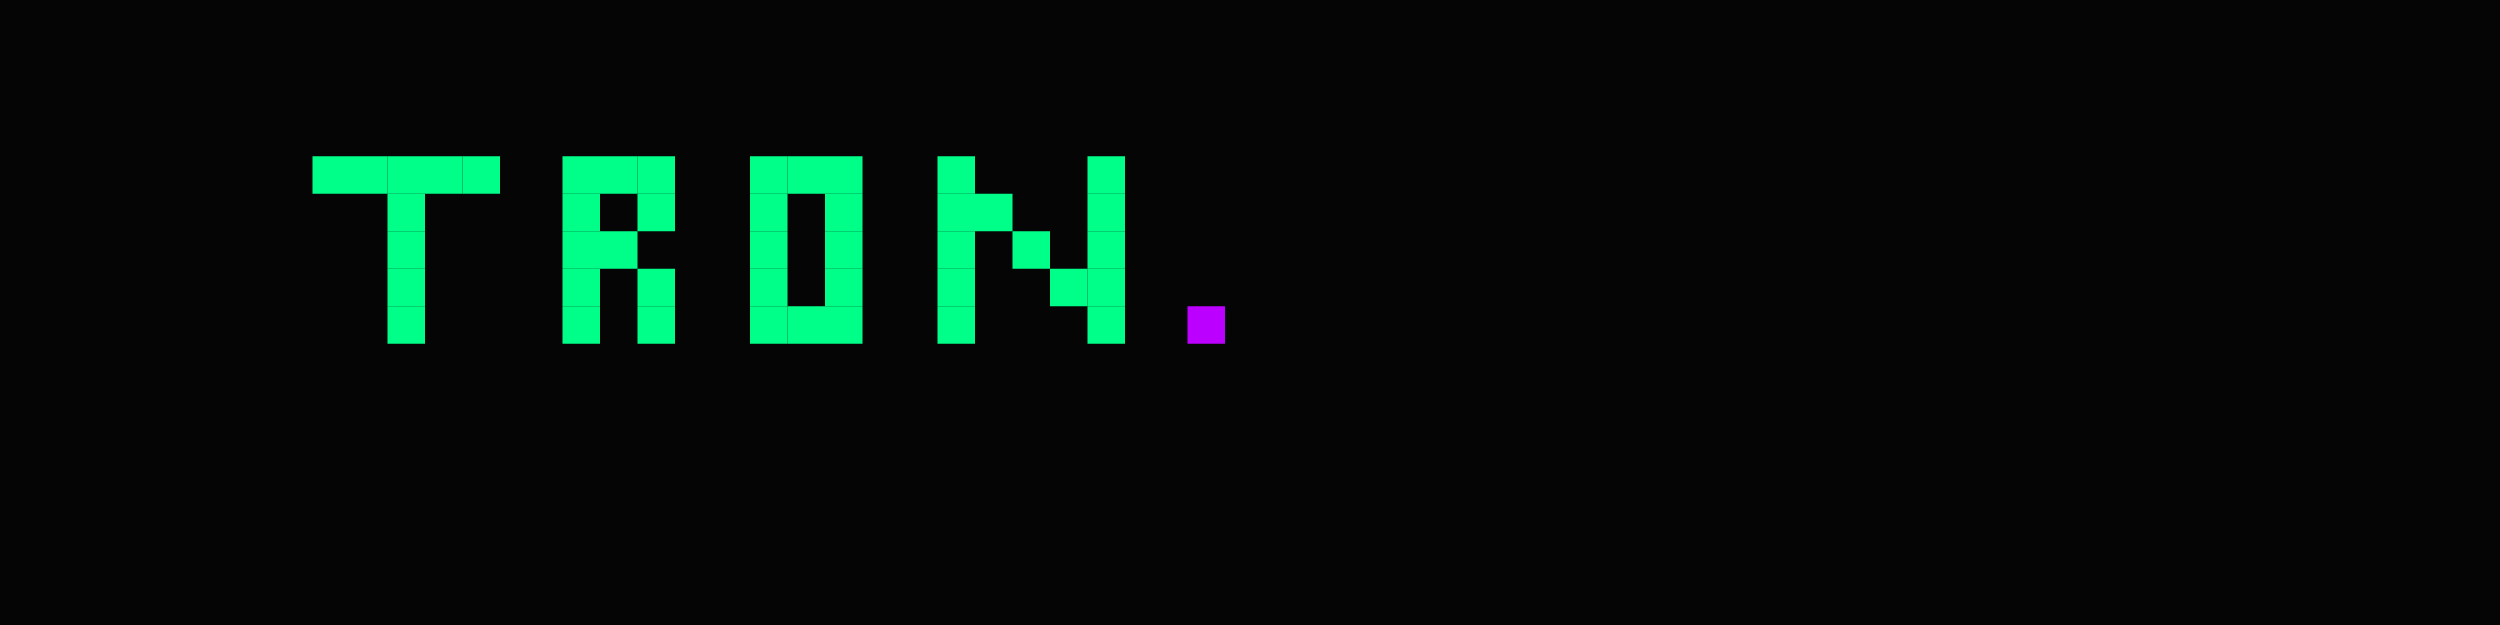
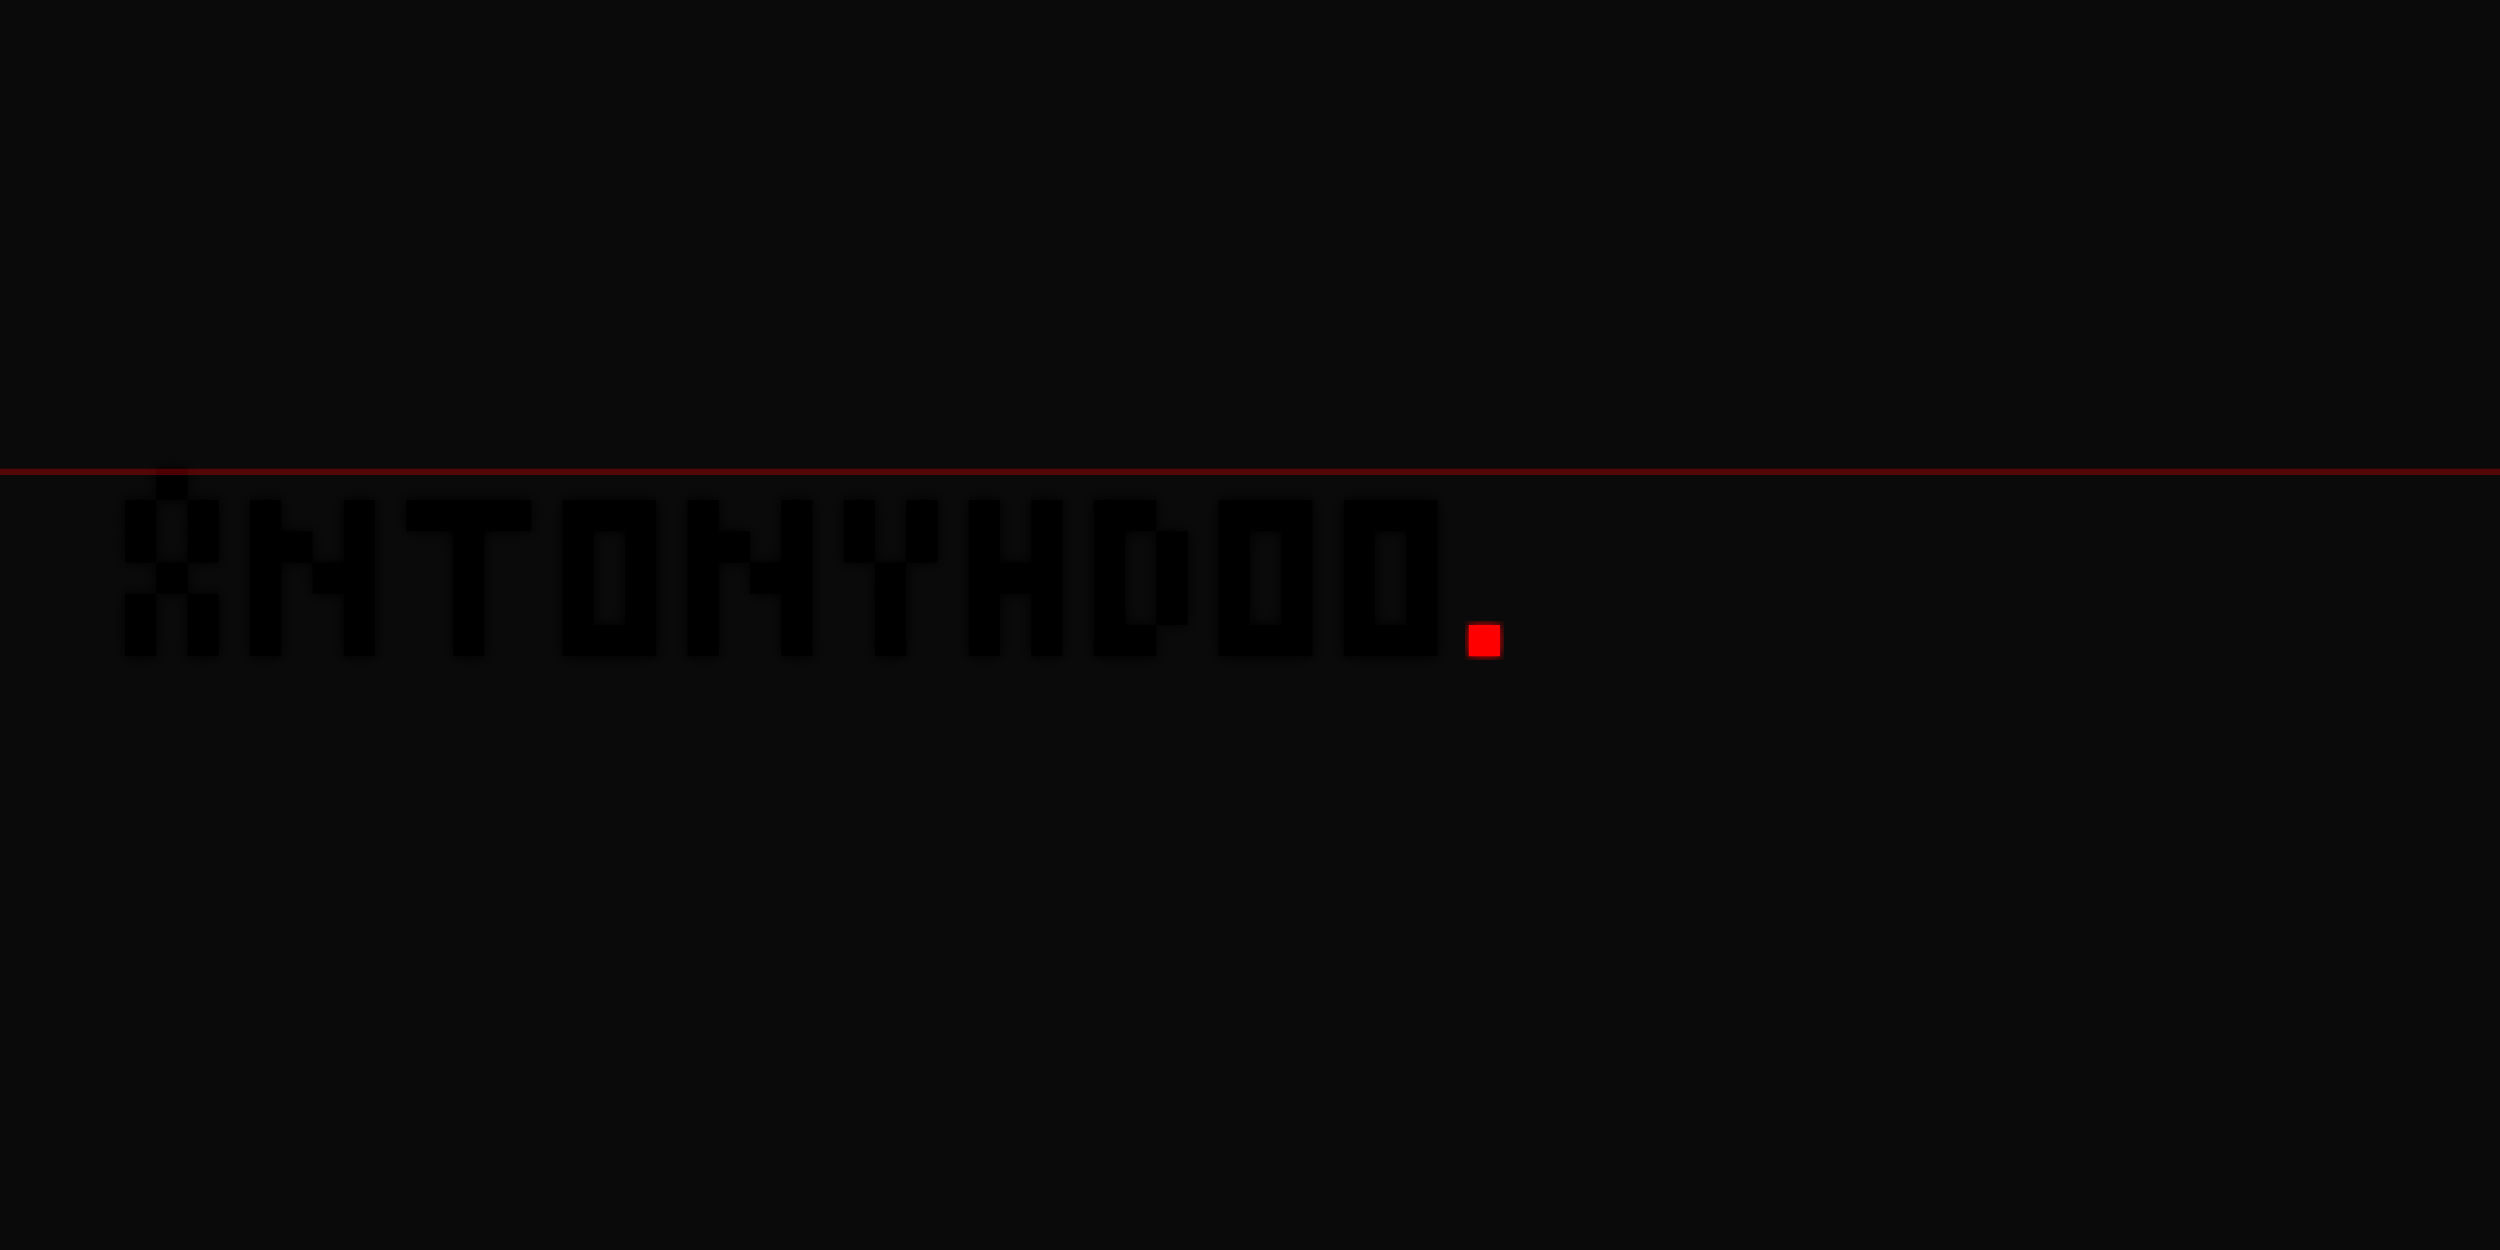
- <svg xmlns="http://www.w3.org/2000/svg" width="800" height="200" viewBox="0 0 800 200" style="background:#050505">
-   <rect width="100%" height="100%" fill="#050505" />
+ <svg xmlns="http://www.w3.org/2000/svg" width="800" height="400" viewBox="0 0 800 400" style="background:#0a0a0a">
+   <rect width="100%" height="100%" fill="#0a0a0a" />
  <defs>
+     <linearGradient id="redGlow" x1="0%" y1="0%" x2="0%" y2="100%">
+       <stop offset="0%" style="stop-color:#ff0000;stop-opacity:1" />
+       <stop offset="100%" style="stop-color:#cc0000;stop-opacity:1" />
+     </linearGradient>
+     <filter id="glow">
+       <feGaussianBlur stdDeviation="2" result="coloredBlur" />
+       <feMerge>
+         <feMergeNode in="coloredBlur" />
+         <feMergeNode in="SourceGraphic" />
+       </feMerge>
+     </filter>
    <style>
      .pixel {
-         animation: glow 2s infinite alternate;
+         animation: pulse 1.5s infinite alternate;
      }
- 
-       @keyframes glow {
-         from { opacity: 0.3; }
+       @keyframes pulse {
+         from { opacity: 0.6; }
        to   { opacity: 1; }
+       }
+       
+       .snake-segment {
+         animation: snake-move 8s infinite linear;
+       }
+       
+       @keyframes snake-move {
+         0% { transform: translateY(0px); opacity: 0; }
+         10% { opacity: 1; }
+         90% { opacity: 1; }
+         100% { transform: translateY(400px); opacity: 0; }
+       }
+       
+       .text-glow {
+         filter: url(#glow);
+         animation: text-pulse 2s infinite alternate;
+       }
+       
+       @keyframes text-pulse {
+         from { opacity: 0.7; fill: #ff0000; }
+         to   { opacity: 1; fill: #ff3333; }
      }
    </style>
  </defs>
-   <g fill="#00ff88">
-     <rect x="100" y="50" width="12" height="12" />
-     <rect x="112" y="50" width="12" height="12" />
-     <rect x="124" y="50" width="12" height="12" />
-     <rect x="136" y="50" width="12" height="12" />
-     <rect x="148" y="50" width="12" height="12" />
-     <rect x="124" y="62" width="12" height="12" />
-     <rect x="124" y="74" width="12" height="12" />
-     <rect x="124" y="86" width="12" height="12" />
-     <rect x="124" y="98" width="12" height="12" />
+   <g class="snake-segment" style="animation-delay: 0s;">
+     <rect x="50" y="-40" width="4" height="8" fill="#ff0000" opacity="0.3" />
+     <rect x="50" y="-32" width="4" height="8" fill="#ff0000" opacity="0.5" />
+     <rect x="50" y="-24" width="4" height="8" fill="#ff0000" opacity="0.7" />
+     <rect x="50" y="-16" width="4" height="8" fill="#ff3333" opacity="0.9" />
+     <rect x="50" y="-8" width="4" height="8" fill="#ff6666" />
  </g>
-   <g fill="#00ff88">
-     <rect x="180" y="50" width="12" height="12" />
-     <rect x="192" y="50" width="12" height="12" />
-     <rect x="204" y="50" width="12" height="12" />
-     <rect x="180" y="62" width="12" height="12" />
-     <rect x="204" y="62" width="12" height="12" />
-     <rect x="180" y="74" width="12" height="12" />
-     <rect x="192" y="74" width="12" height="12" />
-     <rect x="180" y="86" width="12" height="12" />
-     <rect x="204" y="86" width="12" height="12" />
-     <rect x="180" y="98" width="12" height="12" />
-     <rect x="204" y="98" width="12" height="12" />
+   <g class="snake-segment" style="animation-delay: 1.5s;">
+     <rect x="150" y="-40" width="4" height="8" fill="#ff0000" opacity="0.3" />
+     <rect x="150" y="-32" width="4" height="8" fill="#ff0000" opacity="0.5" />
+     <rect x="150" y="-24" width="4" height="8" fill="#ff0000" opacity="0.7" />
+     <rect x="150" y="-16" width="4" height="8" fill="#ff3333" opacity="0.9" />
+     <rect x="150" y="-8" width="4" height="8" fill="#ff6666" />
  </g>
-   <g fill="#00ff88">
-     <rect x="240" y="50" width="12" height="12" />
-     <rect x="252" y="50" width="12" height="12" />
-     <rect x="264" y="50" width="12" height="12" />
-     <rect x="240" y="62" width="12" height="12" />
-     <rect x="264" y="62" width="12" height="12" />
-     <rect x="240" y="74" width="12" height="12" />
-     <rect x="264" y="74" width="12" height="12" />
-     <rect x="240" y="86" width="12" height="12" />
-     <rect x="264" y="86" width="12" height="12" />
-     <rect x="240" y="98" width="12" height="12" />
-     <rect x="252" y="98" width="12" height="12" />
-     <rect x="264" y="98" width="12" height="12" />
+   <g class="snake-segment" style="animation-delay: 3s;">
+     <rect x="300" y="-40" width="4" height="8" fill="#ff0000" opacity="0.3" />
+     <rect x="300" y="-32" width="4" height="8" fill="#ff0000" opacity="0.5" />
+     <rect x="300" y="-24" width="4" height="8" fill="#ff0000" opacity="0.7" />
+     <rect x="300" y="-16" width="4" height="8" fill="#ff3333" opacity="0.9" />
+     <rect x="300" y="-8" width="4" height="8" fill="#ff6666" />
  </g>
-   <g fill="#00ff88">
-     <rect x="300" y="50" width="12" height="12" />
-     <rect x="300" y="62" width="12" height="12" />
-     <rect x="300" y="74" width="12" height="12" />
-     <rect x="300" y="86" width="12" height="12" />
-     <rect x="300" y="98" width="12" height="12" />
-     <rect x="312" y="62" width="12" height="12" />
-     <rect x="324" y="74" width="12" height="12" />
-     <rect x="336" y="86" width="12" height="12" />
-     <rect x="348" y="50" width="12" height="12" />
-     <rect x="348" y="62" width="12" height="12" />
-     <rect x="348" y="74" width="12" height="12" />
-     <rect x="348" y="86" width="12" height="12" />
-     <rect x="348" y="98" width="12" height="12" />
+   <g class="snake-segment" style="animation-delay: 5s;">
+     <rect x="500" y="-40" width="4" height="8" fill="#ff0000" opacity="0.3" />
+     <rect x="500" y="-32" width="4" height="8" fill="#ff0000" opacity="0.5" />
+     <rect x="500" y="-24" width="4" height="8" fill="#ff0000" opacity="0.7" />
+     <rect x="500" y="-16" width="4" height="8" fill="#ff3333" opacity="0.9" />
+     <rect x="500" y="-8" width="4" height="8" fill="#ff6666" />
  </g>
-   <rect x="380" y="98" width="12" height="12" fill="#bb00ff">
-     <animate attributeName="opacity" values="1;0;1" dur="1s" repeatCount="indefinite" />
+   <g class="snake-segment" style="animation-delay: 2.3s;">
+     <rect x="650" y="-40" width="4" height="8" fill="#ff0000" opacity="0.3" />
+     <rect x="650" y="-32" width="4" height="8" fill="#ff0000" opacity="0.5" />
+     <rect x="650" y="-24" width="4" height="8" fill="#ff0000" opacity="0.7" />
+     <rect x="650" y="-16" width="4" height="8" fill="#ff3333" opacity="0.9" />
+     <rect x="650" y="-8" width="4" height="8" fill="#ff6666" />
+   </g>
+   <g class="text-glow">
+     <rect x="40" y="160" width="10" height="10" />
+     <rect x="50" y="150" width="10" height="10" />
+     <rect x="60" y="160" width="10" height="10" />
+     <rect x="40" y="170" width="10" height="10" />
+     <rect x="50" y="180" width="10" height="10" />
+     <rect x="60" y="170" width="10" height="10" />
+     <rect x="40" y="190" width="10" height="10" />
+     <rect x="60" y="190" width="10" height="10" />
+     <rect x="40" y="200" width="10" height="10" />
+     <rect x="60" y="200" width="10" height="10" />
+   </g>
+   <g class="text-glow" style="animation-delay: 0.1s;">
+     <rect x="80" y="160" width="10" height="50" />
+     <rect x="90" y="170" width="10" height="10" />
+     <rect x="100" y="180" width="10" height="10" />
+     <rect x="110" y="160" width="10" height="50" />
+   </g>
+   <g class="text-glow" style="animation-delay: 0.2s;">
+     <rect x="130" y="160" width="40" height="10" />
+     <rect x="145" y="170" width="10" height="40" />
+   </g>
+   <g class="text-glow" style="animation-delay: 0.3s;">
+     <rect x="180" y="160" width="30" height="10" />
+     <rect x="180" y="170" width="10" height="30" />
+     <rect x="200" y="170" width="10" height="30" />
+     <rect x="180" y="200" width="30" height="10" />
+   </g>
+   <g class="text-glow" style="animation-delay: 0.4s;">
+     <rect x="220" y="160" width="10" height="50" />
+     <rect x="230" y="170" width="10" height="10" />
+     <rect x="240" y="180" width="10" height="10" />
+     <rect x="250" y="160" width="10" height="50" />
+   </g>
+   <g class="text-glow" style="animation-delay: 0.5s;">
+     <rect x="270" y="160" width="10" height="20" />
+     <rect x="280" y="180" width="10" height="10" />
+     <rect x="290" y="160" width="10" height="20" />
+     <rect x="280" y="190" width="10" height="20" />
+   </g>
+   <g class="text-glow" style="animation-delay: 0.6s;">
+     <rect x="310" y="160" width="10" height="50" />
+     <rect x="320" y="180" width="10" height="10" />
+     <rect x="330" y="160" width="10" height="50" />
+   </g>
+   <g class="text-glow" style="animation-delay: 0.7s;">
+     <rect x="350" y="160" width="10" height="50" />
+     <rect x="360" y="160" width="10" height="10" />
+     <rect x="370" y="170" width="10" height="30" />
+     <rect x="360" y="200" width="10" height="10" />
+   </g>
+   <g class="text-glow" style="animation-delay: 0.8s;">
+     <rect x="390" y="160" width="30" height="10" />
+     <rect x="390" y="170" width="10" height="30" />
+     <rect x="410" y="170" width="10" height="30" />
+     <rect x="390" y="200" width="30" height="10" />
+   </g>
+   <g class="text-glow" style="animation-delay: 0.9s;">
+     <rect x="430" y="160" width="30" height="10" />
+     <rect x="430" y="170" width="10" height="30" />
+     <rect x="450" y="170" width="10" height="30" />
+     <rect x="430" y="200" width="30" height="10" />
+   </g>
+   <rect x="470" y="200" width="10" height="10" fill="#ff0000" filter="url(#glow)">
+     <animate attributeName="opacity" values="1;0;1" dur="0.8s" repeatCount="indefinite" />
+   </rect>
+   <rect x="0" y="150" width="800" height="2" fill="#ff0000" opacity="0.3">
+     <animate attributeName="y" values="150;220;150" dur="3s" repeatCount="indefinite" />
  </rect>
</svg>
